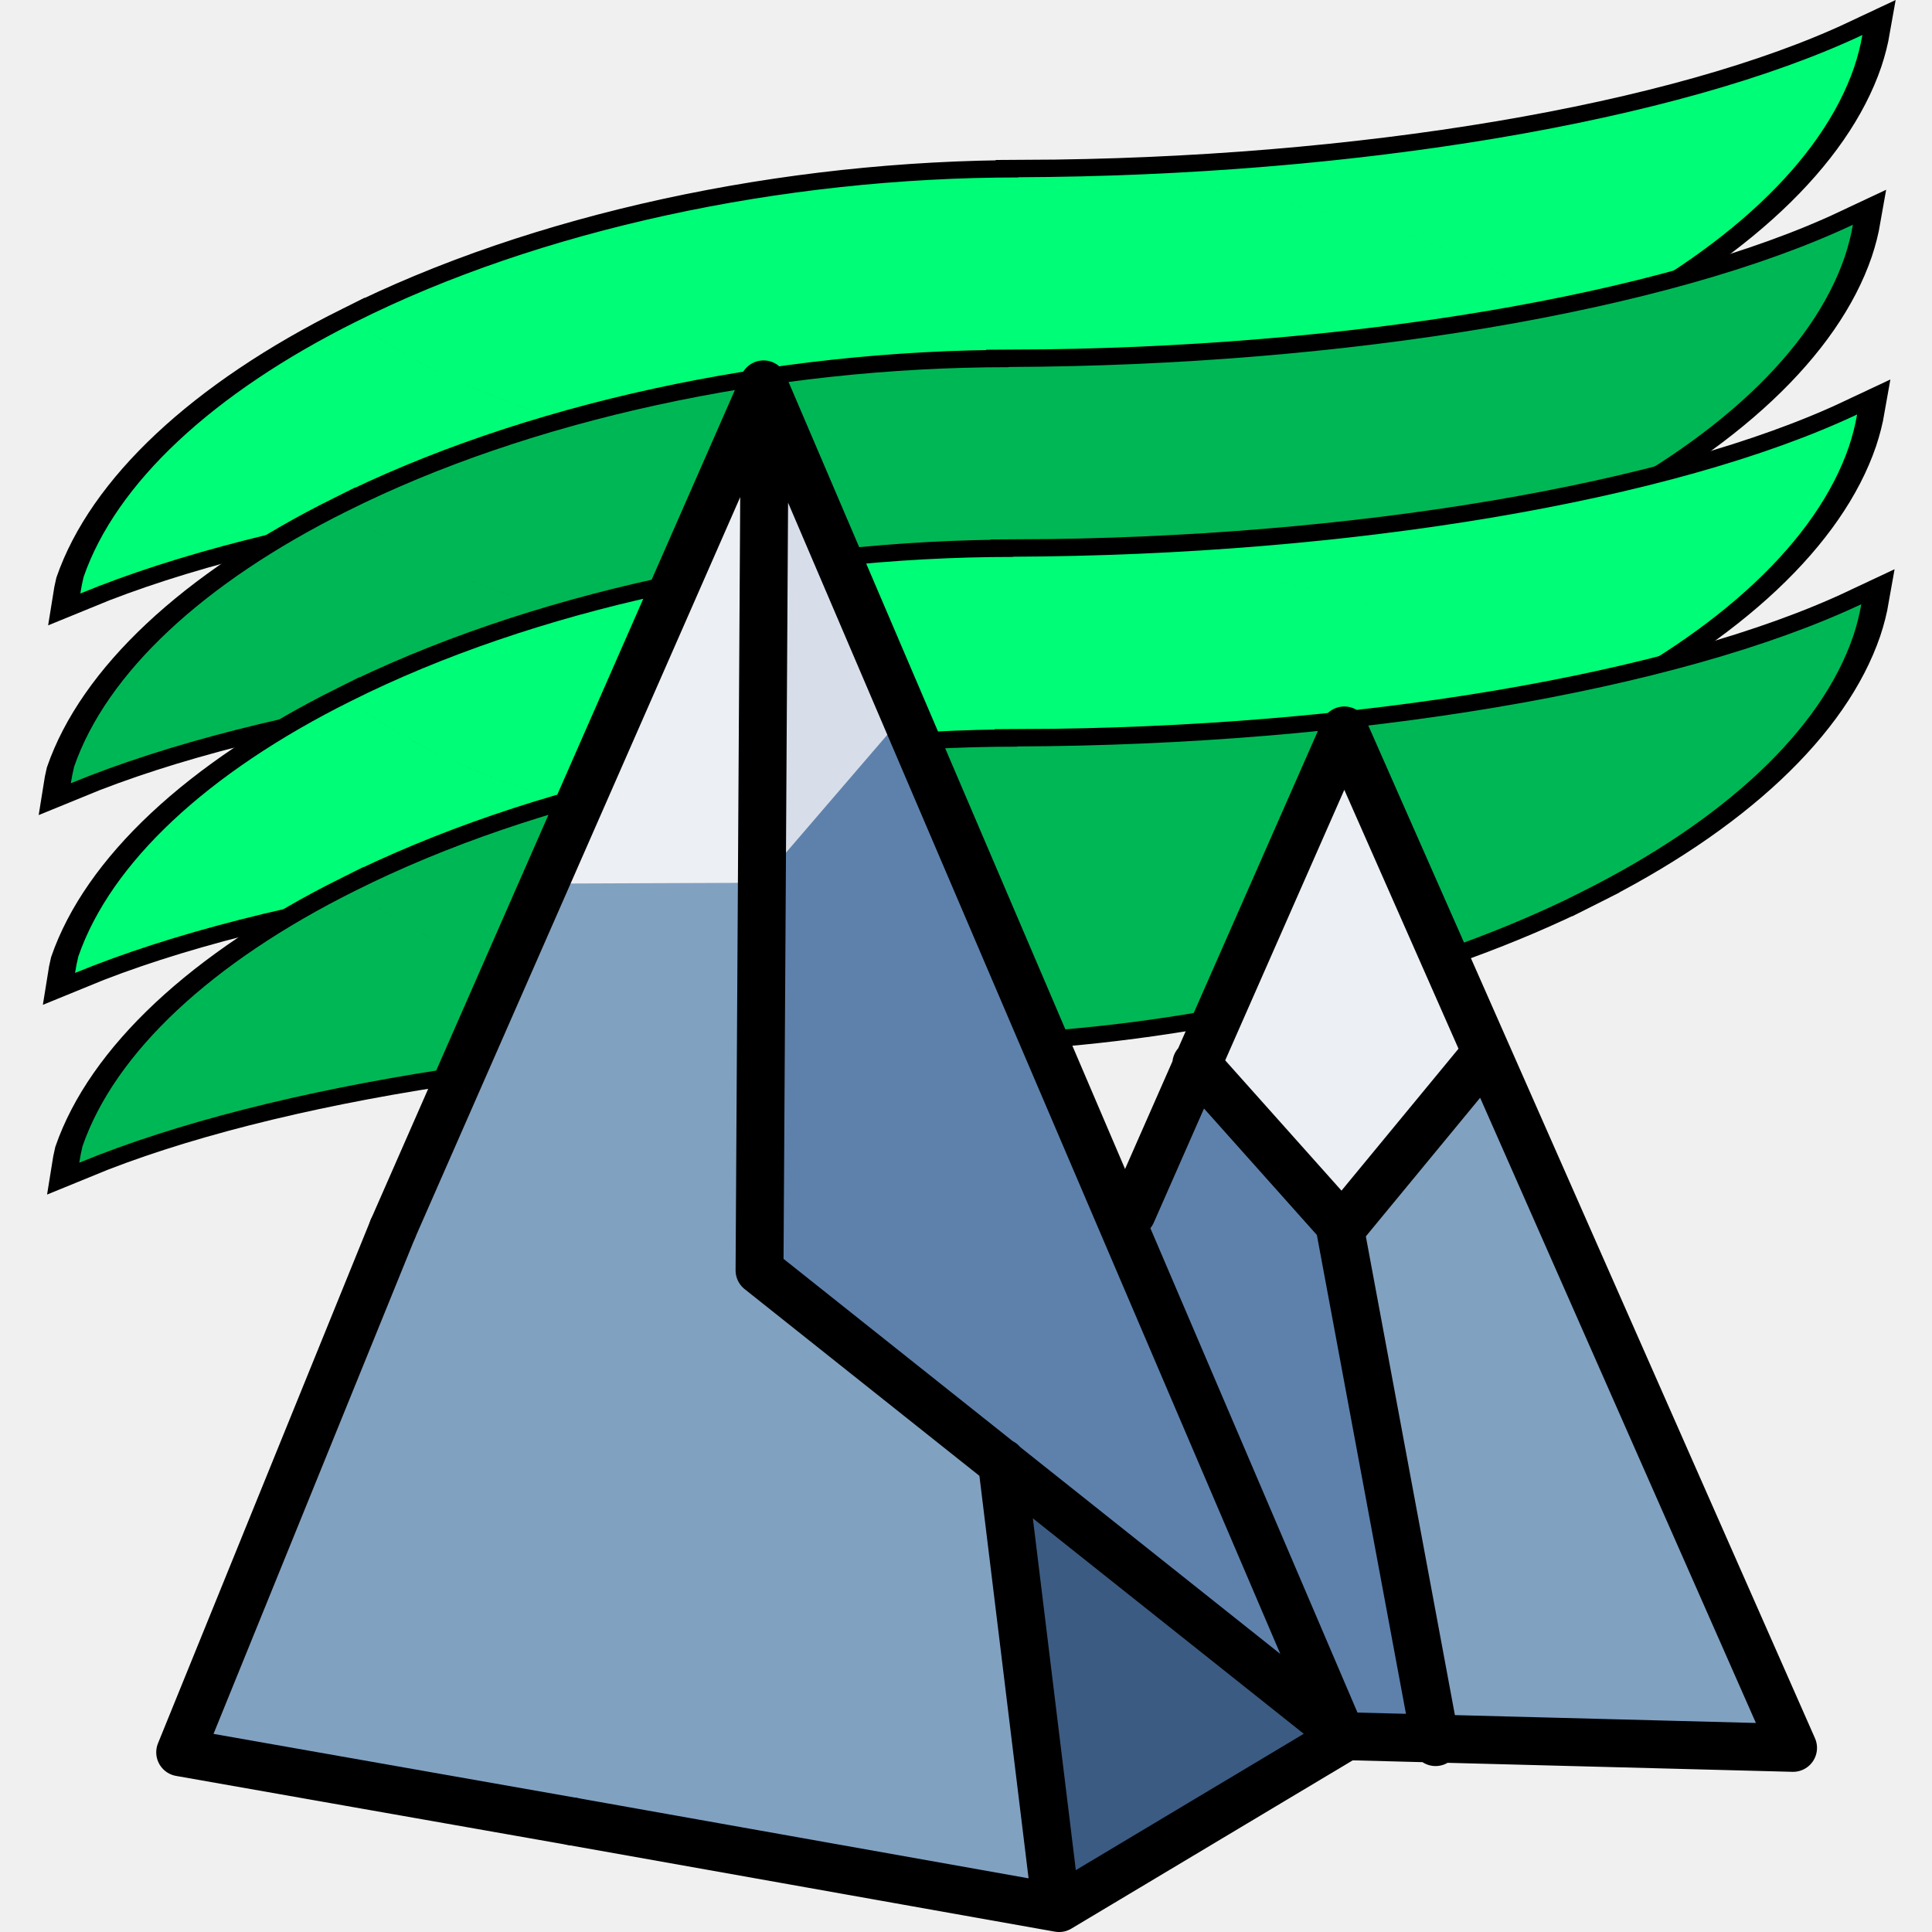
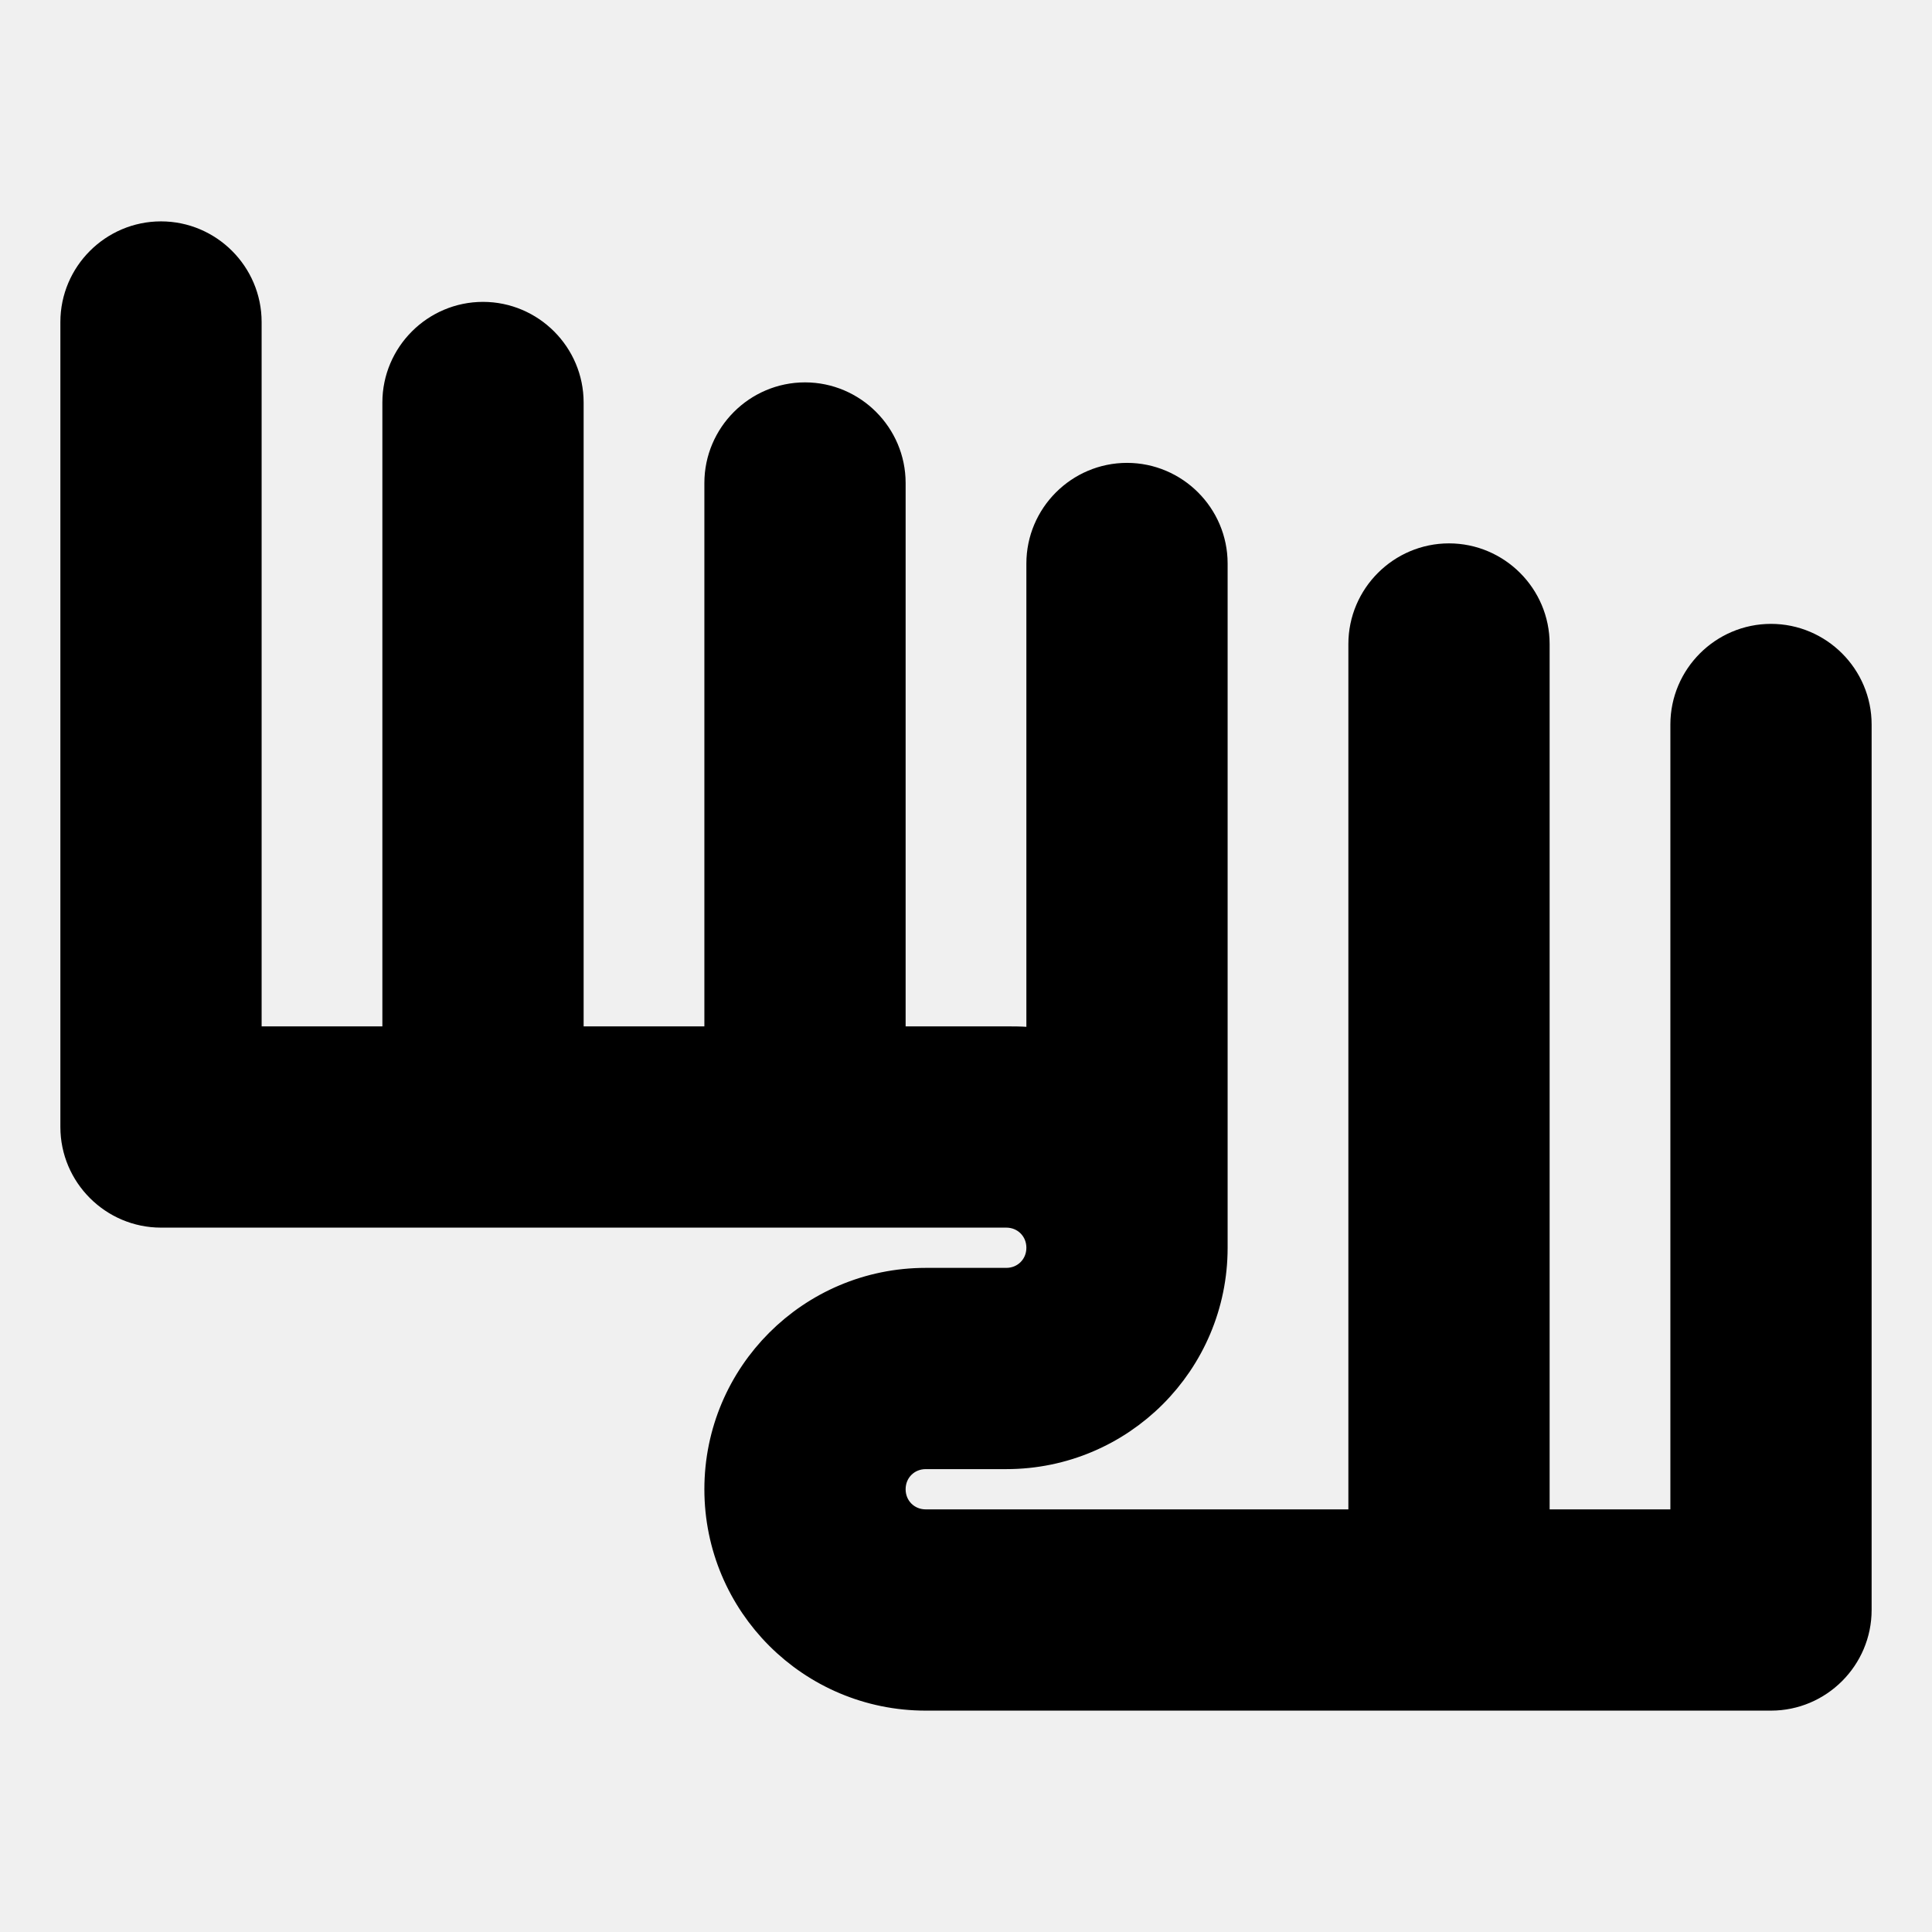
- <svg xmlns="http://www.w3.org/2000/svg" width="1000" height="1000" viewBox="0 0 1000 1000" xml:space="preserve">
-   <path d="M53.858 60.061a34.601 44.357 35.546 0 0-2.355-1.453 22.846 50.746 35.2 0 1-15.279 43.228l.016.01a34.601 44.357 35.546 0 1 29.87-20.688 34.601 44.357 35.546 0 0-12.252-21.097zm-26.939 76.792a34.601 44.357 35.546 0 0 .869-.183 34.601 44.357 35.546 0 0 1.713-.444 34.601 44.357 35.546 0 0 1.71-.523 34.601 44.357 35.546 0 0 1.706-.603 34.601 44.357 35.546 0 0 1.696-.68 34.601 44.357 35.546 0 0 1.683-.758 34.601 44.357 35.546 0 0 1.667-.833 34.601 44.357 35.546 0 0 1.648-.906 34.601 44.357 35.546 0 0 1.625-.977 34.601 44.357 35.546 0 0 1.6-1.048 34.601 44.357 35.546 0 0 1.569-1.115 34.601 44.357 35.546 0 0 1.537-1.18 34.601 44.357 35.546 0 0 1.502-1.244 34.601 44.357 35.546 0 0 1.464-1.304 34.601 44.357 35.546 0 0 1.422-1.361 34.601 44.357 35.546 0 0 1.378-1.417 34.601 44.357 35.546 0 0 1.33-1.47 34.601 44.357 35.546 0 0 1.281-1.517 34.601 44.357 35.546 0 0 1.23-1.565 34.601 44.357 35.546 0 0 1.173-1.607 34.601 44.357 35.546 0 0 1.116-1.648 34.601 44.357 35.546 0 0 1.058-1.684 34.601 44.357 35.546 0 0 .995-1.717 34.601 44.357 35.546 0 0 .932-1.747 34.601 44.357 35.546 0 0 .867-1.772 34.601 44.357 35.546 0 0 .8-1.796 34.601 44.357 35.546 0 0 .73-1.815 34.601 44.357 35.546 0 0 .66-1.83 34.601 44.357 35.546 0 0 .59-1.84 34.601 44.357 35.546 0 0 .516-1.85 34.601 44.357 35.546 0 0 .442-1.854 34.601 44.357 35.546 0 0 .368-1.853 34.601 44.357 35.546 0 0 .292-1.85 34.601 44.357 35.546 0 0 .216-1.845 34.601 44.357 35.546 0 0 .139-1.833 34.601 44.357 35.546 0 0 .063-1.818 34.601 44.357 35.546 0 0-.014-1.8 34.601 44.357 35.546 0 0-.091-1.78 34.601 44.357 35.546 0 0-.167-1.753 34.601 44.357 35.546 0 0-.124-.875 34.601 44.357 35.546 0 0-29.87 20.688 34.601 44.357 35.546 0 0-9.32 35.007zm29.803-20.735a34.601 44.357 35.546 0 1-1.174 1.607 34.601 44.357 35.546 0 1-1.229 1.565 34.601 44.357 35.546 0 1-1.28 1.518 34.601 44.357 35.546 0 1-1.331 1.469 34.601 44.357 35.546 0 1-1.378 1.417 34.601 44.357 35.546 0 1-1.422 1.362 34.601 44.357 35.546 0 1-1.464 1.304 34.601 44.357 35.546 0 1-1.502 1.243 34.601 44.357 35.546 0 1-1.537 1.18 34.601 44.357 35.546 0 1-1.57 1.115 34.601 44.357 35.546 0 1-1.6 1.048 34.601 44.357 35.546 0 1-1.624.978 34.601 44.357 35.546 0 1-1.648.906 34.601 44.357 35.546 0 1-1.667.833 34.601 44.357 35.546 0 1-1.683.757 34.601 44.357 35.546 0 1-1.696.681 34.601 44.357 35.546 0 1-1.705.602 34.601 44.357 35.546 0 1-1.71.524 34.601 44.357 35.546 0 1-1.714.443 34.601 44.357 35.546 0 1-.869.184 34.601 44.357 35.546 0 0 12.184 21.05 34.601 44.357 35.546 0 0 1.239.704 22.846 50.746 35.2 0 1 15.906-41.822 22.846 50.746 35.2 0 1 .49-.657z" stroke="#000" stroke-linecap="square" stroke-width="3" transform="matrix(3.65184 4.91035 -8.81632 3.43875 1292.593 -436.32)" />
-   <path d="M959.757 34.676a203.656 420.89 83.863 0 0 4.21-16.56A136.306 475.02 88.319 0 1 527.058 91.74l-.03.113a203.656 420.89 83.863 0 1 291.473 75.53A203.656 420.89 83.863 0 0 959.757 34.677m-775.4 131.789a203.656 420.89 83.863 0 0 4.786 3.637 203.656 420.89 83.863 0 0 10.17 6.885 203.656 420.89 83.863 0 0 10.856 6.598 203.656 420.89 83.863 0 0 11.546 6.304 203.656 420.89 83.863 0 0 12.189 5.99 203.656 420.89 83.863 0 0 12.829 5.657 203.656 420.89 83.863 0 0 13.431 5.32 203.656 420.89 83.863 0 0 14.006 4.978 203.656 420.89 83.863 0 0 14.548 4.62 203.656 420.89 83.863 0 0 15.082 4.252 203.656 420.89 83.863 0 0 15.56 3.87 203.656 420.89 83.863 0 0 16.016 3.49 203.656 420.89 83.863 0 0 16.453 3.097 203.656 420.89 83.863 0 0 16.843 2.705 203.656 420.89 83.863 0 0 17.192 2.302 203.656 420.89 83.863 0 0 17.525 1.894 203.656 420.89 83.863 0 0 17.817 1.476 203.656 420.89 83.863 0 0 18.052 1.073 203.656 420.89 83.863 0 0 18.29.658 203.656 420.89 83.863 0 0 18.45.234 203.656 420.89 83.863 0 0 18.605-.187 203.656 420.89 83.863 0 0 18.71-.596 203.656 420.89 83.863 0 0 18.772-1.018 203.656 420.89 83.863 0 0 18.806-1.431 203.656 420.89 83.863 0 0 18.788-1.836 203.656 420.89 83.863 0 0 18.756-2.248 203.656 420.89 83.863 0 0 18.667-2.657 203.656 420.89 83.863 0 0 18.544-3.052 203.656 420.89 83.863 0 0 18.377-3.43 203.656 420.89 83.863 0 0 18.195-3.828 203.656 420.89 83.863 0 0 17.96-4.205 203.656 420.89 83.863 0 0 17.68-4.565 203.656 420.89 83.863 0 0 17.376-4.928 203.656 420.89 83.863 0 0 17.055-5.284 203.656 420.89 83.863 0 0 16.668-5.62 203.656 420.89 83.863 0 0 16.258-5.943 203.656 420.89 83.863 0 0 15.819-6.258 203.656 420.89 83.863 0 0 15.36-6.568 203.656 420.89 83.863 0 0 14.845-6.848 203.656 420.89 83.863 0 0 7.262-3.618 203.656 420.89 83.863 0 0-291.473-75.531A203.656 420.89 83.863 0 0 184.36 166.47zm291.642 75.04a203.656 420.89 83.863 0 1-18.455-.238 203.656 420.89 83.863 0 1-18.286-.654 203.656 420.89 83.863 0 1-18.058-1.065 203.656 420.89 83.863 0 1-17.811-1.484 203.656 420.89 83.863 0 1-17.525-1.894 203.656 420.89 83.863 0 1-17.201-2.299 203.656 420.89 83.863 0 1-16.843-2.704 203.656 420.89 83.863 0 1-16.444-3.101 203.656 420.89 83.863 0 1-16.016-3.49 203.656 420.89 83.863 0 1-15.563-3.875 203.656 420.89 83.863 0 1-15.083-4.253 203.656 420.89 83.863 0 1-14.553-4.61 203.656 420.89 83.863 0 1-14.005-4.978 203.656 420.89 83.863 0 1-13.432-5.32 203.656 420.89 83.863 0 1-12.82-5.662 203.656 420.89 83.863 0 1-12.198-5.986 203.656 420.89 83.863 0 1-11.533-6.302 203.656 420.89 83.863 0 1-10.865-6.595 203.656 420.89 83.863 0 1-10.165-6.893 203.656 420.89 83.863 0 1-4.795-3.634 203.656 420.89 83.863 0 0-141.09 132.213 203.656 420.89 83.863 0 0-1.682 8.505 136.306 475.02 88.319 0 1 426.802-65.711 136.306 475.02 88.319 0 1 7.582.147z" fill="#00fd77" />
-   <path d="M53.858 60.061a34.601 44.357 35.546 0 0-2.355-1.453 22.846 50.746 35.2 0 1-15.279 43.228l.016.01a34.601 44.357 35.546 0 1 29.87-20.688 34.601 44.357 35.546 0 0-12.252-21.097zm-26.939 76.792a34.601 44.357 35.546 0 0 .869-.183 34.601 44.357 35.546 0 0 1.713-.444 34.601 44.357 35.546 0 0 1.71-.523 34.601 44.357 35.546 0 0 1.706-.603 34.601 44.357 35.546 0 0 1.696-.68 34.601 44.357 35.546 0 0 1.683-.758 34.601 44.357 35.546 0 0 1.667-.833 34.601 44.357 35.546 0 0 1.648-.906 34.601 44.357 35.546 0 0 1.625-.977 34.601 44.357 35.546 0 0 1.6-1.048 34.601 44.357 35.546 0 0 1.569-1.115 34.601 44.357 35.546 0 0 1.537-1.18 34.601 44.357 35.546 0 0 1.502-1.244 34.601 44.357 35.546 0 0 1.464-1.304 34.601 44.357 35.546 0 0 1.422-1.361 34.601 44.357 35.546 0 0 1.378-1.417 34.601 44.357 35.546 0 0 1.33-1.47 34.601 44.357 35.546 0 0 1.281-1.517 34.601 44.357 35.546 0 0 1.23-1.565 34.601 44.357 35.546 0 0 1.173-1.607 34.601 44.357 35.546 0 0 1.116-1.648 34.601 44.357 35.546 0 0 1.058-1.684 34.601 44.357 35.546 0 0 .995-1.717 34.601 44.357 35.546 0 0 .932-1.747 34.601 44.357 35.546 0 0 .867-1.772 34.601 44.357 35.546 0 0 .8-1.796 34.601 44.357 35.546 0 0 .73-1.815 34.601 44.357 35.546 0 0 .66-1.83 34.601 44.357 35.546 0 0 .59-1.84 34.601 44.357 35.546 0 0 .516-1.85 34.601 44.357 35.546 0 0 .442-1.854 34.601 44.357 35.546 0 0 .368-1.853 34.601 44.357 35.546 0 0 .292-1.85 34.601 44.357 35.546 0 0 .216-1.845 34.601 44.357 35.546 0 0 .139-1.833 34.601 44.357 35.546 0 0 .063-1.818 34.601 44.357 35.546 0 0-.014-1.8 34.601 44.357 35.546 0 0-.091-1.78 34.601 44.357 35.546 0 0-.167-1.753 34.601 44.357 35.546 0 0-.124-.875 34.601 44.357 35.546 0 0-29.87 20.688 34.601 44.357 35.546 0 0-9.32 35.007zm29.803-20.735a34.601 44.357 35.546 0 1-1.174 1.607 34.601 44.357 35.546 0 1-1.229 1.565 34.601 44.357 35.546 0 1-1.28 1.518 34.601 44.357 35.546 0 1-1.331 1.469 34.601 44.357 35.546 0 1-1.378 1.417 34.601 44.357 35.546 0 1-1.422 1.362 34.601 44.357 35.546 0 1-1.464 1.304 34.601 44.357 35.546 0 1-1.502 1.243 34.601 44.357 35.546 0 1-1.537 1.18 34.601 44.357 35.546 0 1-1.57 1.115 34.601 44.357 35.546 0 1-1.6 1.048 34.601 44.357 35.546 0 1-1.624.978 34.601 44.357 35.546 0 1-1.648.906 34.601 44.357 35.546 0 1-1.667.833 34.601 44.357 35.546 0 1-1.683.757 34.601 44.357 35.546 0 1-1.696.681 34.601 44.357 35.546 0 1-1.705.602 34.601 44.357 35.546 0 1-1.71.524 34.601 44.357 35.546 0 1-1.714.443 34.601 44.357 35.546 0 1-.869.184 34.601 44.357 35.546 0 0 12.184 21.05 34.601 44.357 35.546 0 0 1.239.704 22.846 50.746 35.2 0 1 15.906-41.822 22.846 50.746 35.2 0 1 .49-.657z" stroke="#000" stroke-linecap="square" stroke-width="3" transform="matrix(3.65184 4.91035 -8.81632 3.43875 1287.686 -338.112)" />
-   <path d="M954.85 132.884a203.656 420.89 83.863 0 0 4.21-16.56 136.306 475.02 88.319 0 1-436.909 73.625l-.03.113a203.656 420.89 83.863 0 1 291.473 75.53A203.656 420.89 83.863 0 0 954.85 132.885m-775.4 131.789a203.656 420.89 83.863 0 0 4.787 3.637 203.656 420.89 83.863 0 0 10.17 6.885 203.656 420.89 83.863 0 0 10.855 6.598 203.656 420.89 83.863 0 0 11.547 6.304 203.656 420.89 83.863 0 0 12.188 5.99 203.656 420.89 83.863 0 0 12.829 5.657 203.656 420.89 83.863 0 0 13.432 5.32 203.656 420.89 83.863 0 0 14.005 4.978 203.656 420.89 83.863 0 0 14.548 4.62 203.656 420.89 83.863 0 0 15.083 4.252 203.656 420.89 83.863 0 0 15.56 3.87 203.656 420.89 83.863 0 0 16.016 3.49 203.656 420.89 83.863 0 0 16.452 3.097 203.656 420.89 83.863 0 0 16.843 2.705 203.656 420.89 83.863 0 0 17.192 2.302 203.656 420.89 83.863 0 0 17.525 1.894 203.656 420.89 83.863 0 0 17.817 1.476 203.656 420.89 83.863 0 0 18.052 1.073 203.656 420.89 83.863 0 0 18.29.658 203.656 420.89 83.863 0 0 18.451.234 203.656 420.89 83.863 0 0 18.605-.187 203.656 420.89 83.863 0 0 18.71-.596 203.656 420.89 83.863 0 0 18.771-1.018 203.656 420.89 83.863 0 0 18.806-1.431 203.656 420.89 83.863 0 0 18.789-1.836 203.656 420.89 83.863 0 0 18.755-2.248 203.656 420.89 83.863 0 0 18.668-2.657 203.656 420.89 83.863 0 0 18.544-3.052 203.656 420.89 83.863 0 0 18.376-3.43 203.656 420.89 83.863 0 0 18.195-3.828 203.656 420.89 83.863 0 0 17.96-4.205 203.656 420.89 83.863 0 0 17.68-4.565 203.656 420.89 83.863 0 0 17.377-4.928 203.656 420.89 83.863 0 0 17.055-5.284 203.656 420.89 83.863 0 0 16.667-5.62 203.656 420.89 83.863 0 0 16.259-5.943 203.656 420.89 83.863 0 0 15.818-6.258 203.656 420.89 83.863 0 0 15.36-6.568 203.656 420.89 83.863 0 0 14.846-6.848 203.656 420.89 83.863 0 0 7.261-3.618 203.656 420.89 83.863 0 0-291.472-75.531 203.656 420.89 83.863 0 0-342.668 74.615zm291.642 75.04a203.656 420.89 83.863 0 1-18.455-.239 203.656 420.89 83.863 0 1-18.286-.653 203.656 420.89 83.863 0 1-18.057-1.065 203.656 420.89 83.863 0 1-17.812-1.484 203.656 420.89 83.863 0 1-17.525-1.894 203.656 420.89 83.863 0 1-17.2-2.299 203.656 420.89 83.863 0 1-16.843-2.704 203.656 420.89 83.863 0 1-16.444-3.101 203.656 420.89 83.863 0 1-16.016-3.49 203.656 420.89 83.863 0 1-15.564-3.875 203.656 420.89 83.863 0 1-15.082-4.253 203.656 420.89 83.863 0 1-14.553-4.611 203.656 420.89 83.863 0 1-14.006-4.977 203.656 420.89 83.863 0 1-13.432-5.32 203.656 420.89 83.863 0 1-12.82-5.662A203.656 420.89 83.863 0 1 216.8 288.1a203.656 420.89 83.863 0 1-11.534-6.302 203.656 420.89 83.863 0 1-10.864-6.595 203.656 420.89 83.863 0 1-10.165-6.893 203.656 420.89 83.863 0 1-4.796-3.634 203.656 420.89 83.863 0 0-141.09 132.213 203.656 420.89 83.863 0 0-1.682 8.505 136.306 475.02 88.319 0 1 426.803-65.711 136.306 475.02 88.319 0 1 7.582.147z" fill="#00b756" />
-   <path d="M53.858 60.061a34.601 44.357 35.546 0 0-2.355-1.453 22.846 50.746 35.2 0 1-15.279 43.228l.016.01a34.601 44.357 35.546 0 1 29.87-20.688 34.601 44.357 35.546 0 0-12.252-21.097zm-26.939 76.792a34.601 44.357 35.546 0 0 .869-.183 34.601 44.357 35.546 0 0 1.713-.444 34.601 44.357 35.546 0 0 1.71-.523 34.601 44.357 35.546 0 0 1.706-.603 34.601 44.357 35.546 0 0 1.696-.68 34.601 44.357 35.546 0 0 1.683-.758 34.601 44.357 35.546 0 0 1.667-.833 34.601 44.357 35.546 0 0 1.648-.906 34.601 44.357 35.546 0 0 1.625-.977 34.601 44.357 35.546 0 0 1.6-1.048 34.601 44.357 35.546 0 0 1.569-1.115 34.601 44.357 35.546 0 0 1.537-1.18 34.601 44.357 35.546 0 0 1.502-1.244 34.601 44.357 35.546 0 0 1.464-1.304 34.601 44.357 35.546 0 0 1.422-1.361 34.601 44.357 35.546 0 0 1.378-1.417 34.601 44.357 35.546 0 0 1.33-1.47 34.601 44.357 35.546 0 0 1.281-1.517 34.601 44.357 35.546 0 0 1.23-1.565 34.601 44.357 35.546 0 0 1.173-1.607 34.601 44.357 35.546 0 0 1.116-1.648 34.601 44.357 35.546 0 0 1.058-1.684 34.601 44.357 35.546 0 0 .995-1.717 34.601 44.357 35.546 0 0 .932-1.747 34.601 44.357 35.546 0 0 .867-1.772 34.601 44.357 35.546 0 0 .8-1.796 34.601 44.357 35.546 0 0 .73-1.815 34.601 44.357 35.546 0 0 .66-1.83 34.601 44.357 35.546 0 0 .59-1.84 34.601 44.357 35.546 0 0 .516-1.85 34.601 44.357 35.546 0 0 .442-1.854 34.601 44.357 35.546 0 0 .368-1.853 34.601 44.357 35.546 0 0 .292-1.85 34.601 44.357 35.546 0 0 .216-1.845 34.601 44.357 35.546 0 0 .139-1.833 34.601 44.357 35.546 0 0 .063-1.818 34.601 44.357 35.546 0 0-.014-1.8 34.601 44.357 35.546 0 0-.091-1.78 34.601 44.357 35.546 0 0-.167-1.753 34.601 44.357 35.546 0 0-.124-.875 34.601 44.357 35.546 0 0-29.87 20.688 34.601 44.357 35.546 0 0-9.32 35.007zm29.803-20.735a34.601 44.357 35.546 0 1-1.174 1.607 34.601 44.357 35.546 0 1-1.229 1.565 34.601 44.357 35.546 0 1-1.28 1.518 34.601 44.357 35.546 0 1-1.331 1.469 34.601 44.357 35.546 0 1-1.378 1.417 34.601 44.357 35.546 0 1-1.422 1.362 34.601 44.357 35.546 0 1-1.464 1.304 34.601 44.357 35.546 0 1-1.502 1.243 34.601 44.357 35.546 0 1-1.537 1.18 34.601 44.357 35.546 0 1-1.57 1.115 34.601 44.357 35.546 0 1-1.6 1.048 34.601 44.357 35.546 0 1-1.624.978 34.601 44.357 35.546 0 1-1.648.906 34.601 44.357 35.546 0 1-1.667.833 34.601 44.357 35.546 0 1-1.683.757 34.601 44.357 35.546 0 1-1.696.681 34.601 44.357 35.546 0 1-1.705.602 34.601 44.357 35.546 0 1-1.71.524 34.601 44.357 35.546 0 1-1.714.443 34.601 44.357 35.546 0 1-.869.184 34.601 44.357 35.546 0 0 12.184 21.05 34.601 44.357 35.546 0 0 1.239.704 22.846 50.746 35.2 0 1 15.906-41.822 22.846 50.746 35.2 0 1 .49-.657z" stroke="#000" stroke-linecap="square" stroke-width="3" transform="matrix(3.65184 4.91035 -8.81632 3.43875 1289.865 -239.906)" />
-   <path d="M957.028 231.09a203.656 420.89 83.863 0 0 4.21-16.56 136.306 475.02 88.319 0 1-436.908 73.625l-.03.113A203.656 420.89 83.863 0 1 815.772 363.8a203.656 420.89 83.863 0 0 141.256-132.71m-775.4 131.789a203.656 420.89 83.863 0 0 4.787 3.638 203.656 420.89 83.863 0 0 10.17 6.884A203.656 420.89 83.863 0 0 207.44 380a203.656 420.89 83.863 0 0 11.547 6.303 203.656 420.89 83.863 0 0 12.188 5.99 203.656 420.89 83.863 0 0 12.83 5.657 203.656 420.89 83.863 0 0 13.43 5.321 203.656 420.89 83.863 0 0 14.007 4.977 203.656 420.89 83.863 0 0 14.547 4.62 203.656 420.89 83.863 0 0 15.083 4.253 203.656 420.89 83.863 0 0 15.56 3.87 203.656 420.89 83.863 0 0 16.016 3.49 203.656 420.89 83.863 0 0 16.452 3.097 203.656 420.89 83.863 0 0 16.843 2.704 203.656 420.89 83.863 0 0 17.192 2.303 203.656 420.89 83.863 0 0 17.525 1.893 203.656 420.89 83.863 0 0 17.817 1.476 203.656 420.89 83.863 0 0 18.052 1.074 203.656 420.89 83.863 0 0 18.29.658 203.656 420.89 83.863 0 0 18.451.234 203.656 420.89 83.863 0 0 18.605-.187 203.656 420.89 83.863 0 0 18.71-.596 203.656 420.89 83.863 0 0 18.771-1.019 203.656 420.89 83.863 0 0 18.806-1.43 203.656 420.89 83.863 0 0 18.789-1.837 203.656 420.89 83.863 0 0 18.755-2.248 203.656 420.89 83.863 0 0 18.668-2.656 203.656 420.89 83.863 0 0 18.544-3.053 203.656 420.89 83.863 0 0 18.377-3.43 203.656 420.89 83.863 0 0 18.194-3.828 203.656 420.89 83.863 0 0 17.96-4.205 203.656 420.89 83.863 0 0 17.68-4.565 203.656 420.89 83.863 0 0 17.377-4.928 203.656 420.89 83.863 0 0 17.055-5.283 203.656 420.89 83.863 0 0 16.668-5.621 203.656 420.89 83.863 0 0 16.258-5.942 203.656 420.89 83.863 0 0 15.818-6.259 203.656 420.89 83.863 0 0 15.36-6.568 203.656 420.89 83.863 0 0 14.846-6.848 203.656 420.89 83.863 0 0 7.261-3.618A203.656 420.89 83.863 0 0 524.3 288.27a203.656 420.89 83.863 0 0-342.668 74.615zm291.642 75.04a203.656 420.89 83.863 0 1-18.455-.238 203.656 420.89 83.863 0 1-18.286-.653 203.656 420.89 83.863 0 1-18.057-1.065 203.656 420.89 83.863 0 1-17.812-1.485 203.656 420.89 83.863 0 1-17.525-1.893 203.656 420.89 83.863 0 1-17.2-2.3 203.656 420.89 83.863 0 1-16.843-2.704 203.656 420.89 83.863 0 1-16.444-3.1 203.656 420.89 83.863 0 1-16.016-3.49 203.656 420.89 83.863 0 1-15.564-3.875 203.656 420.89 83.863 0 1-15.082-4.253 203.656 420.89 83.863 0 1-14.553-4.611 203.656 420.89 83.863 0 1-14.006-4.977 203.656 420.89 83.863 0 1-13.432-5.321 203.656 420.89 83.863 0 1-12.82-5.661 203.656 420.89 83.863 0 1-12.197-5.986 203.656 420.89 83.863 0 1-11.534-6.302 203.656 420.89 83.863 0 1-10.864-6.595 203.656 420.89 83.863 0 1-10.165-6.893 203.656 420.89 83.863 0 1-4.796-3.635A203.656 420.89 83.863 0 0 40.53 495.096a203.656 420.89 83.863 0 0-1.682 8.505 136.306 475.02 88.319 0 1 426.803-65.712 136.306 475.02 88.319 0 1 7.582.147z" fill="#00fd77" />
-   <path d="M53.858 60.061a34.601 44.357 35.546 0 0-2.355-1.453 22.846 50.746 35.2 0 1-15.279 43.228l.016.01a34.601 44.357 35.546 0 1 29.87-20.688 34.601 44.357 35.546 0 0-12.252-21.097zm-26.939 76.792a34.601 44.357 35.546 0 0 .869-.183 34.601 44.357 35.546 0 0 1.713-.444 34.601 44.357 35.546 0 0 1.71-.523 34.601 44.357 35.546 0 0 1.706-.603 34.601 44.357 35.546 0 0 1.696-.68 34.601 44.357 35.546 0 0 1.683-.758 34.601 44.357 35.546 0 0 1.667-.833 34.601 44.357 35.546 0 0 1.648-.906 34.601 44.357 35.546 0 0 1.625-.977 34.601 44.357 35.546 0 0 1.6-1.048 34.601 44.357 35.546 0 0 1.569-1.115 34.601 44.357 35.546 0 0 1.537-1.18 34.601 44.357 35.546 0 0 1.502-1.244 34.601 44.357 35.546 0 0 1.464-1.304 34.601 44.357 35.546 0 0 1.422-1.361 34.601 44.357 35.546 0 0 1.378-1.417 34.601 44.357 35.546 0 0 1.33-1.47 34.601 44.357 35.546 0 0 1.281-1.517 34.601 44.357 35.546 0 0 1.23-1.565 34.601 44.357 35.546 0 0 1.173-1.607 34.601 44.357 35.546 0 0 1.116-1.648 34.601 44.357 35.546 0 0 1.058-1.684 34.601 44.357 35.546 0 0 .995-1.717 34.601 44.357 35.546 0 0 .932-1.747 34.601 44.357 35.546 0 0 .867-1.772 34.601 44.357 35.546 0 0 .8-1.796 34.601 44.357 35.546 0 0 .73-1.815 34.601 44.357 35.546 0 0 .66-1.83 34.601 44.357 35.546 0 0 .59-1.84 34.601 44.357 35.546 0 0 .516-1.85 34.601 44.357 35.546 0 0 .442-1.854 34.601 44.357 35.546 0 0 .368-1.853 34.601 44.357 35.546 0 0 .292-1.85 34.601 44.357 35.546 0 0 .216-1.845 34.601 44.357 35.546 0 0 .139-1.833 34.601 44.357 35.546 0 0 .063-1.818 34.601 44.357 35.546 0 0-.014-1.8 34.601 44.357 35.546 0 0-.091-1.78 34.601 44.357 35.546 0 0-.167-1.753 34.601 44.357 35.546 0 0-.124-.875 34.601 44.357 35.546 0 0-29.87 20.688 34.601 44.357 35.546 0 0-9.32 35.007zm29.803-20.735a34.601 44.357 35.546 0 1-1.174 1.607 34.601 44.357 35.546 0 1-1.229 1.565 34.601 44.357 35.546 0 1-1.28 1.518 34.601 44.357 35.546 0 1-1.331 1.469 34.601 44.357 35.546 0 1-1.378 1.417 34.601 44.357 35.546 0 1-1.422 1.362 34.601 44.357 35.546 0 1-1.464 1.304 34.601 44.357 35.546 0 1-1.502 1.243 34.601 44.357 35.546 0 1-1.537 1.18 34.601 44.357 35.546 0 1-1.57 1.115 34.601 44.357 35.546 0 1-1.6 1.048 34.601 44.357 35.546 0 1-1.624.978 34.601 44.357 35.546 0 1-1.648.906 34.601 44.357 35.546 0 1-1.667.833 34.601 44.357 35.546 0 1-1.683.757 34.601 44.357 35.546 0 1-1.696.681 34.601 44.357 35.546 0 1-1.705.602 34.601 44.357 35.546 0 1-1.71.524 34.601 44.357 35.546 0 1-1.714.443 34.601 44.357 35.546 0 1-.869.184 34.601 44.357 35.546 0 0 12.184 21.05 34.601 44.357 35.546 0 0 1.239.704 22.846 50.746 35.2 0 1 15.906-41.822 22.846 50.746 35.2 0 1 .49-.657z" stroke="#000" stroke-linecap="square" stroke-width="3" transform="matrix(3.65184 4.91035 -8.81632 3.43875 1292.043 -141.7)" />
-   <path d="M959.206 329.297a203.656 420.89 83.863 0 0 4.21-16.56 136.306 475.02 88.319 0 1-436.908 73.625l-.03.113a203.656 420.89 83.863 0 1 291.472 75.53 203.656 420.89 83.863 0 0 141.256-132.708m-775.4 131.789a203.656 420.89 83.863 0 0 4.787 3.637 203.656 420.89 83.863 0 0 10.17 6.885 203.656 420.89 83.863 0 0 10.855 6.598 203.656 420.89 83.863 0 0 11.547 6.304 203.656 420.89 83.863 0 0 12.188 5.99 203.656 420.89 83.863 0 0 12.83 5.657 203.656 420.89 83.863 0 0 13.43 5.32 203.656 420.89 83.863 0 0 14.007 4.978 203.656 420.89 83.863 0 0 14.547 4.62 203.656 420.89 83.863 0 0 15.083 4.252 203.656 420.89 83.863 0 0 15.56 3.87 203.656 420.89 83.863 0 0 16.016 3.49 203.656 420.89 83.863 0 0 16.453 3.097 203.656 420.89 83.863 0 0 16.842 2.705 203.656 420.89 83.863 0 0 17.192 2.302 203.656 420.89 83.863 0 0 17.525 1.894 203.656 420.89 83.863 0 0 17.817 1.476 203.656 420.89 83.863 0 0 18.052 1.073 203.656 420.89 83.863 0 0 18.29.658 203.656 420.89 83.863 0 0 18.451.234 203.656 420.89 83.863 0 0 18.605-.187 203.656 420.89 83.863 0 0 18.71-.596 203.656 420.89 83.863 0 0 18.772-1.018 203.656 420.89 83.863 0 0 18.805-1.431 203.656 420.89 83.863 0 0 18.789-1.836 203.656 420.89 83.863 0 0 18.755-2.248 203.656 420.89 83.863 0 0 18.668-2.657 203.656 420.89 83.863 0 0 18.544-3.052 203.656 420.89 83.863 0 0 18.377-3.43 203.656 420.89 83.863 0 0 18.194-3.828 203.656 420.89 83.863 0 0 17.96-4.205 203.656 420.89 83.863 0 0 17.68-4.565 203.656 420.89 83.863 0 0 17.377-4.928 203.656 420.89 83.863 0 0 17.055-5.284 203.656 420.89 83.863 0 0 16.668-5.62 203.656 420.89 83.863 0 0 16.258-5.943 203.656 420.89 83.863 0 0 15.818-6.258 203.656 420.89 83.863 0 0 15.36-6.568 203.656 420.89 83.863 0 0 14.846-6.848 203.656 420.89 83.863 0 0 7.261-3.618 203.656 420.89 83.863 0 0-291.472-75.531A203.656 420.89 83.863 0 0 183.81 461.09zm291.642 75.04a203.656 420.89 83.863 0 1-18.455-.239 203.656 420.89 83.863 0 1-18.286-.653 203.656 420.89 83.863 0 1-18.057-1.065 203.656 420.89 83.863 0 1-17.812-1.484 203.656 420.89 83.863 0 1-17.525-1.894 203.656 420.89 83.863 0 1-17.2-2.299 203.656 420.89 83.863 0 1-16.843-2.704 203.656 420.89 83.863 0 1-16.444-3.101 203.656 420.89 83.863 0 1-16.016-3.49 203.656 420.89 83.863 0 1-15.564-3.875 203.656 420.89 83.863 0 1-15.082-4.253 203.656 420.89 83.863 0 1-14.553-4.61 203.656 420.89 83.863 0 1-14.006-4.978 203.656 420.89 83.863 0 1-13.432-5.32 203.656 420.89 83.863 0 1-12.82-5.662 203.656 420.89 83.863 0 1-12.197-5.986 203.656 420.89 83.863 0 1-11.534-6.302 203.656 420.89 83.863 0 1-10.864-6.595 203.656 420.89 83.863 0 1-10.165-6.893 203.656 420.89 83.863 0 1-4.796-3.634 203.656 420.89 83.863 0 0-141.09 132.213 203.656 420.89 83.863 0 0-1.681 8.505 136.306 475.02 88.319 0 1 426.802-65.711 136.306 475.02 88.319 0 1 7.582.147z" fill="#00b756" />
-   <path d="m925.529 900.806-231.97-3.828-109.681-266.71L699.37 390.814z" fill="#81a1c1" />
-   <path d="m584.963 635.453 106.523 259.76 50.339-1.403-51.33-285.82-67.122-61.776z" fill="#5e81ac" />
-   <path d="m764.344 552.853-69.105 80.746-71.886-84.5 72.883-164.962z" fill="#eceff4" />
-   <path d="M585.856 627.818 695.8 378.063l232.287 526.64-238.004-6.218m5.588-264.33 71.693-86.95m-148.165 3.476 73.963 82.873 49.888 268.16" fill="none" stroke="#000" stroke-linecap="round" stroke-linejoin="round" stroke-width="24.79" />
-   <path d="m537.652 990.353-35.293-260.367 195.69 162.452z" fill="#3b5b82" />
-   <path d="M682.553 888.32 515.488 757.529l-137.623-95.883 9.225-219.193 79.14-75.412" fill="#5e81ac" />
-   <path d="m391.625 459.004 74.2-86.316-70.728-158.88-9.877 246.876" fill="#d8dee9" />
-   <path d="m288.742 462.547 104.76-5.534-.07-230.962" fill="#eceff4" />
-   <path d="M544.95 988.086 515.46 756.72l-121.646-95.415-.382-204.39-107.227.424L199.5 643.832 93.243 907.027z" fill="#81a1c1" />
-   <g fill="none" stroke="#000" stroke-linecap="round" stroke-linejoin="round" stroke-width="24.79">
-     <path d="M203.336 636.098 395.21 198.945 694.892 899.86 548.17 987.616l-251.996-44.85m222.417-185.762 27.482 225.004M395.76 218.872l-2.628 438.664 297.025 236.225" />
-     <path d="m203.336 636.098-110.073 270.9 202.911 35.762" />
-   </g>
+ <svg xmlns="http://www.w3.org/2000/svg" width="1000" height="1000" viewBox="0 0 24 24">
+   <path d="M2 3c.55 0 1 .45 1 1v9h2V5c0-.55.45-1 1-1s1 .45 1 1v8h2V6c0-.55.45-1 1-1s1 .45 1 1v7h1.5c.17 0 .34 0 .5.05V7c0-.55.45-1 1-1s1 .45 1 1v8.5a2.5 2.5 0 0 1-2.5 2.5h-1c-.28 0-.5.22-.5.5s.22.5.5.5H17V8c0-.55.45-1 1-1s1 .45 1 1v11h2V9c0-.55.45-1 1-1s1 .45 1 1v11c0 .55-.45 1-1 1H11.5a2.5 2.5 0 0 1 0-5h1c.28 0 .5-.22.5-.5s-.22-.5-.5-.5H2c-.55 0-1-.45-1-1V4c0-.55.45-1 1-1" stroke-width="0.5" />
+   <style>
+ 		svg { fill: #000; stroke: #000; }
+ 
+ 		@media (prefers-color-scheme: dark) {
+ 			svg { fill: #fff; stroke: #fff; }
+ 		}
+   	</style>
</svg>
